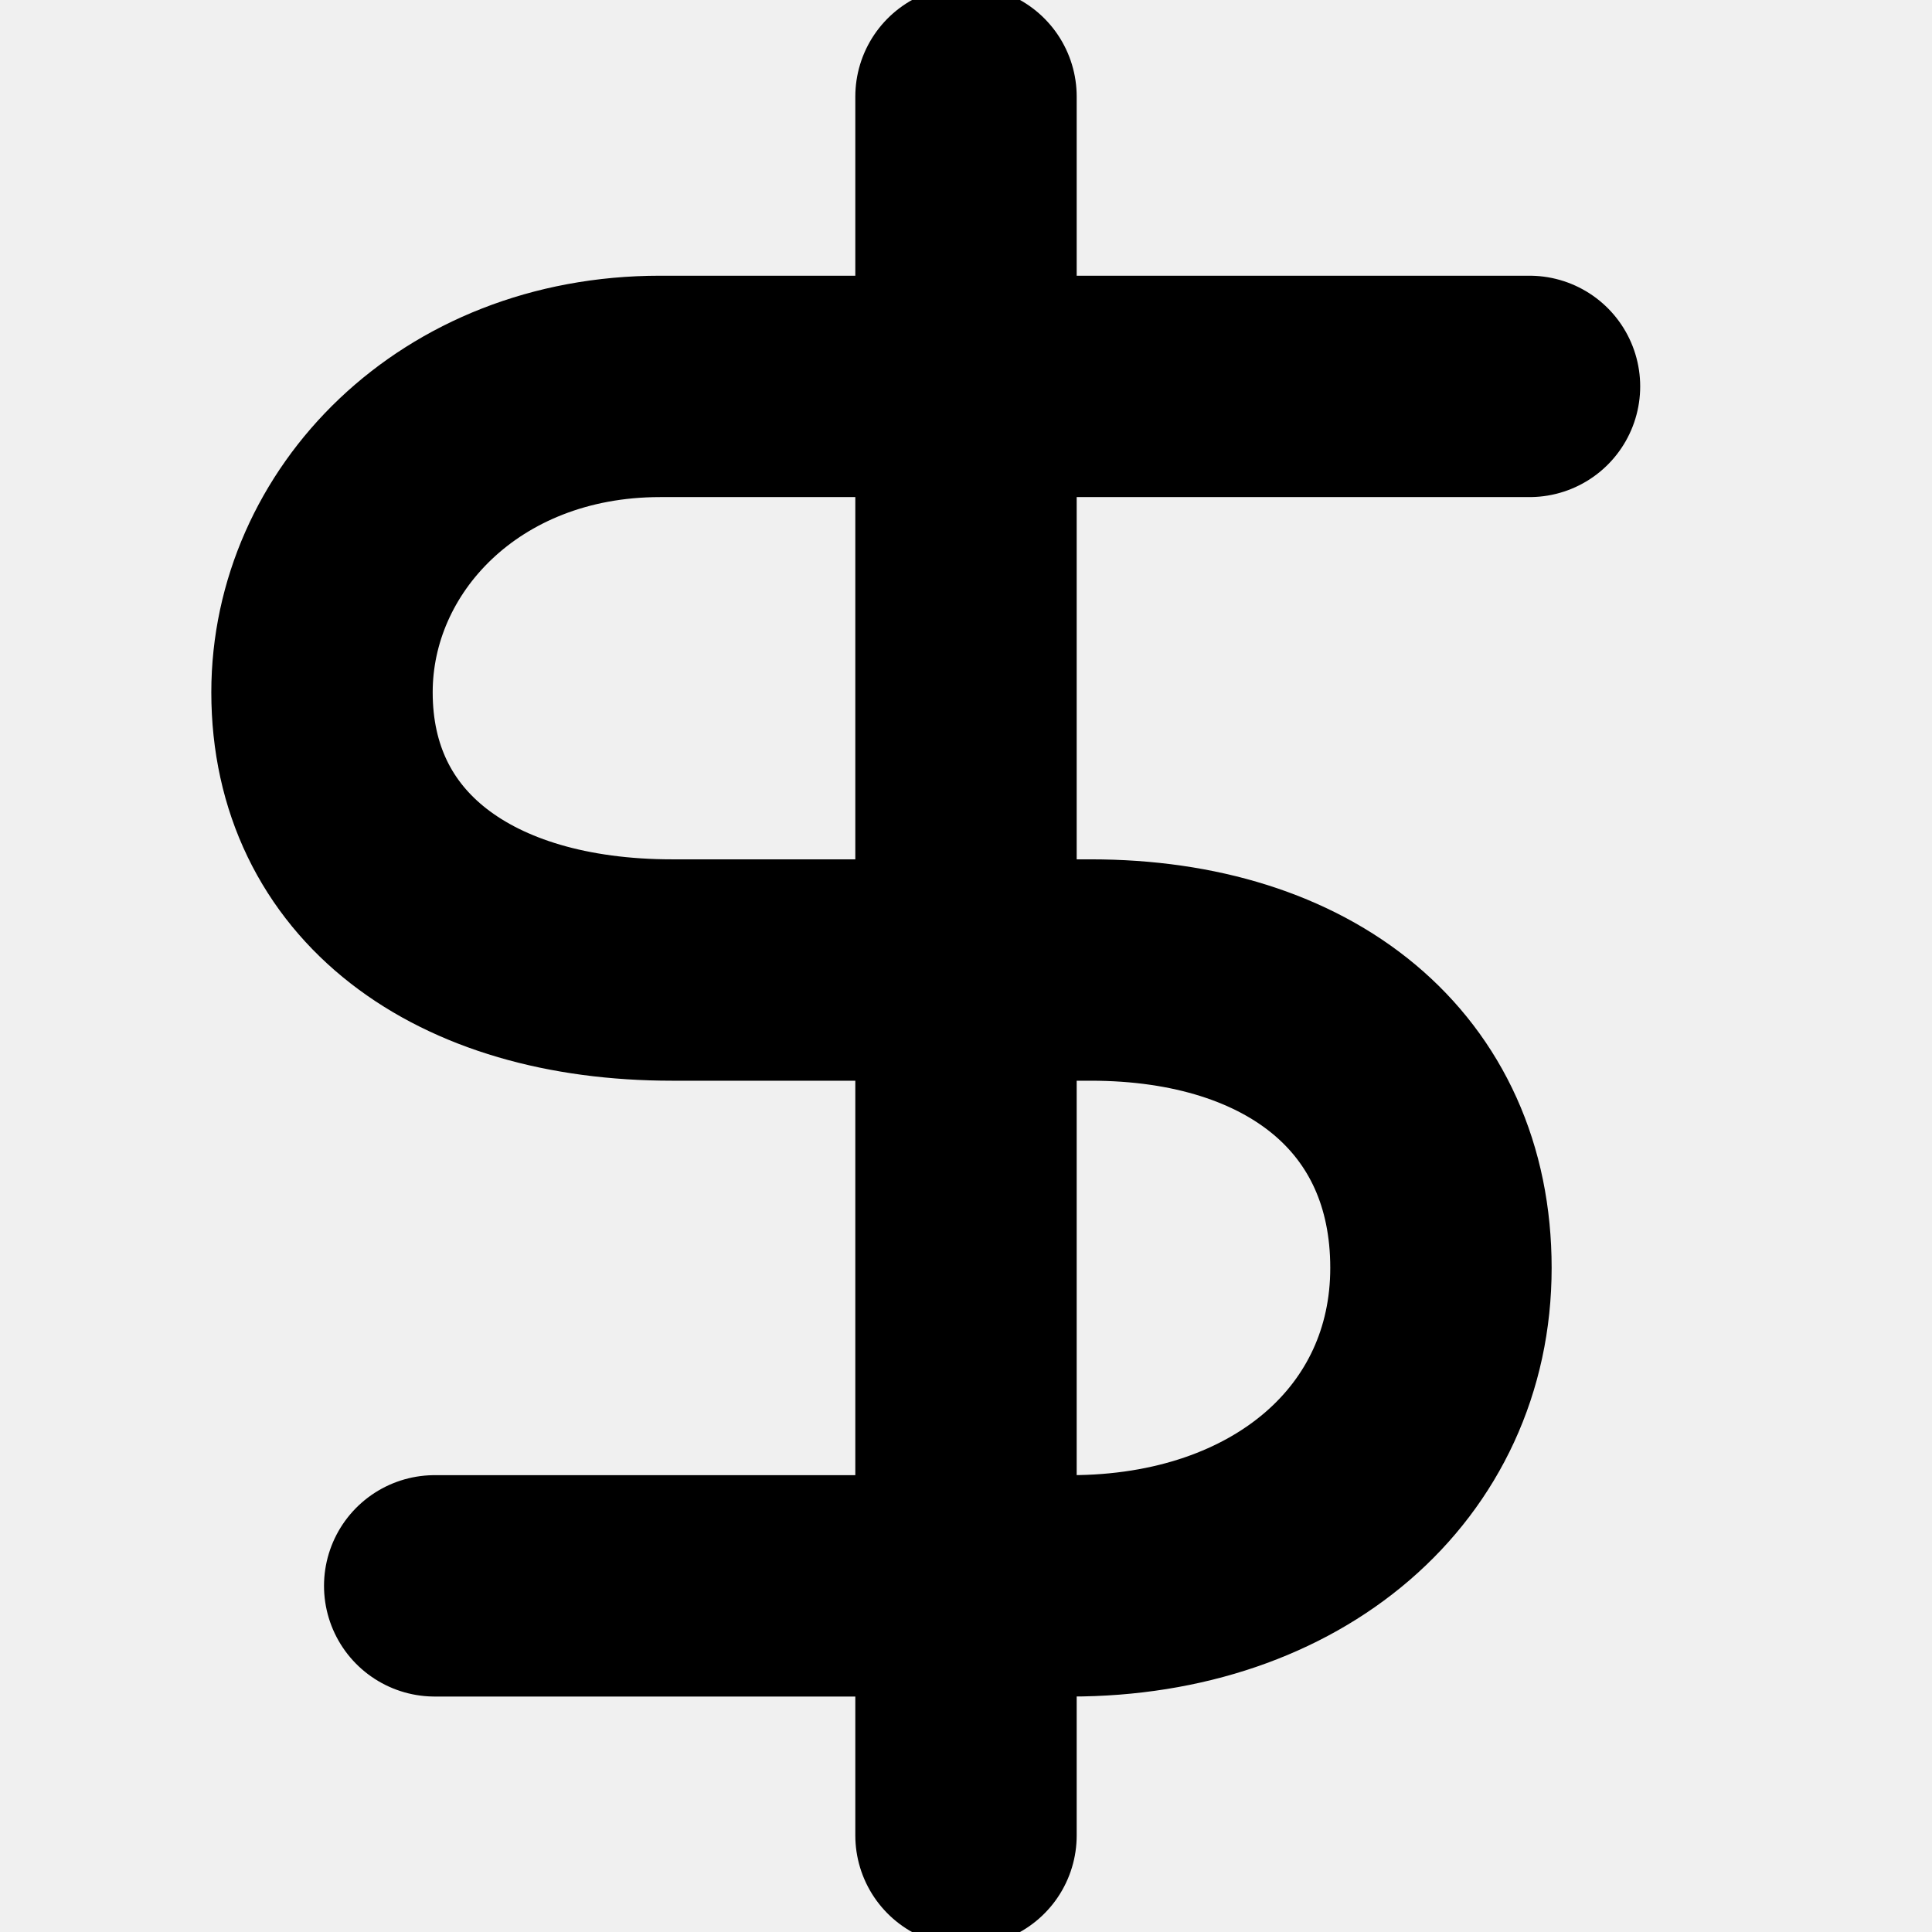
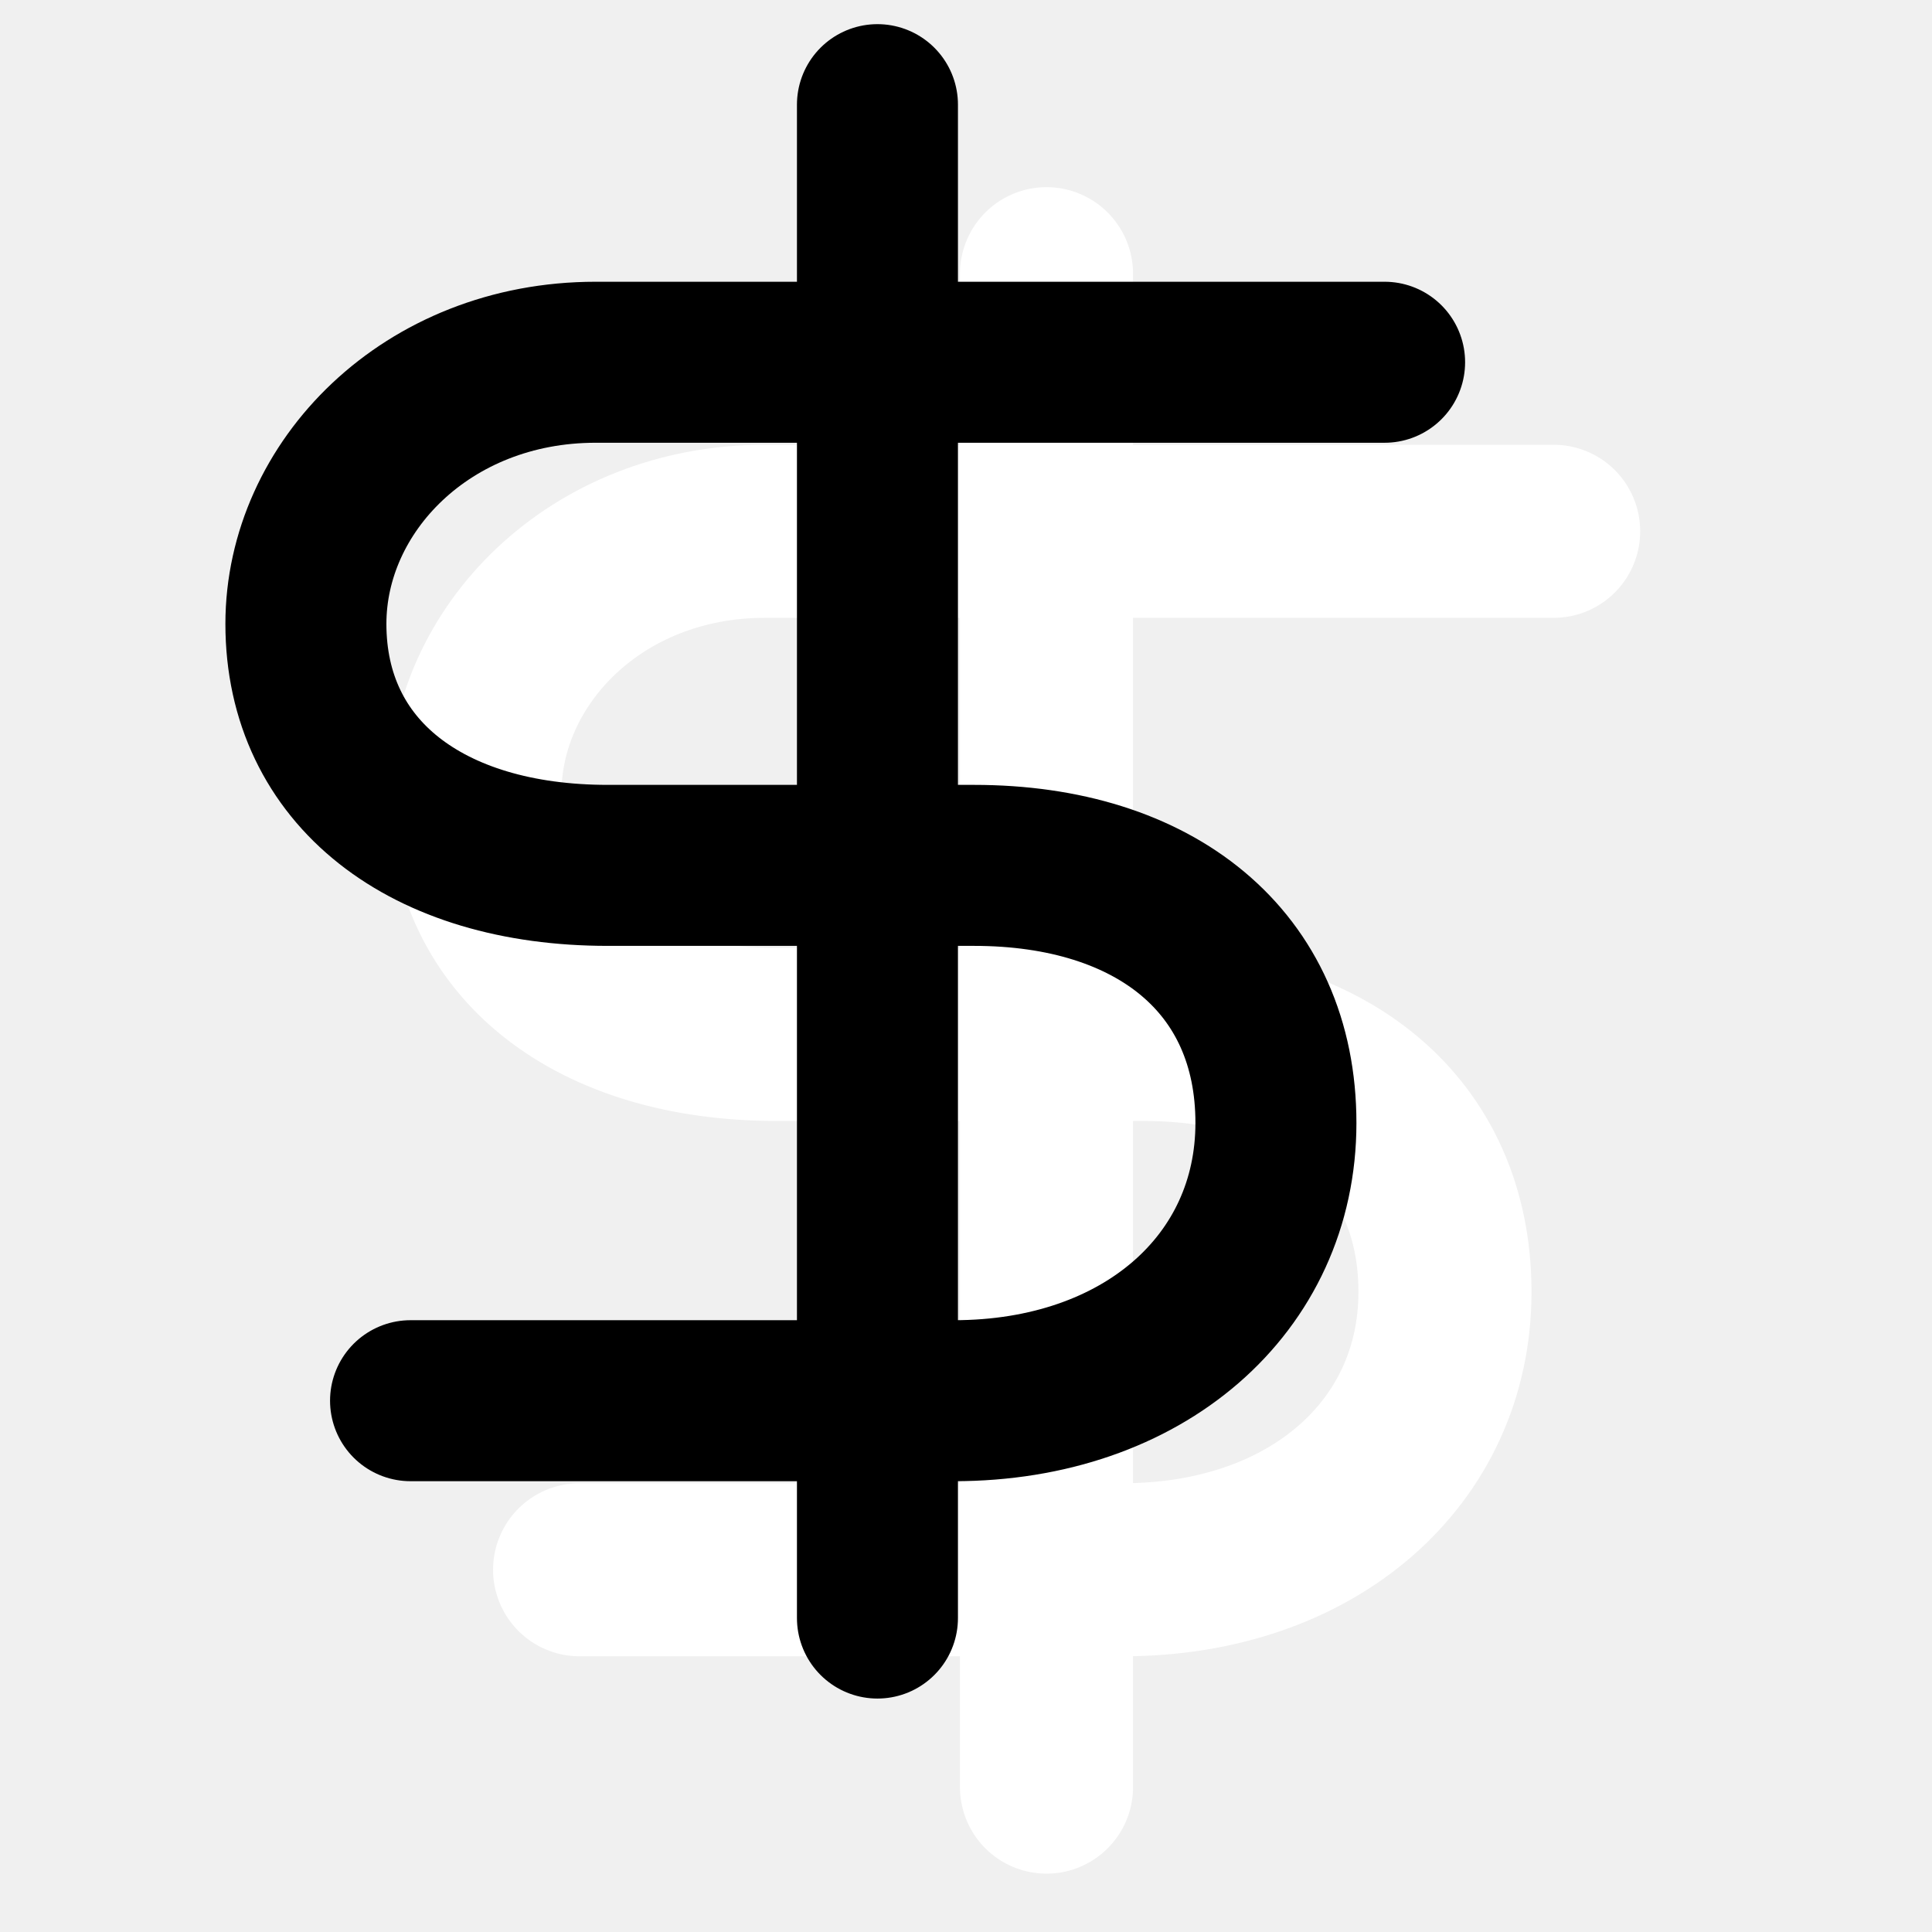
- <svg xmlns="http://www.w3.org/2000/svg" viewBox="0 0 24 24" fill="none" stroke="currentColor" stroke-width="2.75" stroke-linecap="round" stroke-linejoin="round" aria-hidden="true">
-   <path d="M12 1.2v21.6" />
-   <path d="M19 4.8H8.2c-2.5 0-4.2 1.8-4.2 3.8 0 2.15 1.75 3.45 4.35 3.45h5.2c2.6 0 4.35 1.4 4.35 3.7 0 2.3-1.9 3.95-4.6 3.95H5.4" />
+ <svg xmlns="http://www.w3.org/2000/svg" viewBox="0 0 24 24" fill="none" stroke-linecap="round" stroke-linejoin="round" aria-hidden="true">
+   <g class="idp-sticker" transform="translate(2.1 2.1)" stroke="#fff" stroke-width="2.15">
+     <path d="M10.9 1.3v18.8" fill="none" />
+     <path d="M17.2 4.5H7.4c-2.1 0-3.6 1.55-3.6 3.25 0 1.85 1.5 3 3.75 3h4.55c2.25 0 3.75 1.2 3.75 3.2 0 2-1.65 3.45-4 3.45H5.1" fill="none" />
+   </g>
+   <g class="idp-hard" stroke="currentColor" stroke-width="2">
+     <path d="M10.9 1.3v18.8" fill="none" />
+     <path d="M17.2 4.5H7.4c-2.1 0-3.6 1.55-3.6 3.25 0 1.85 1.5 3 3.75 3h4.55c2.25 0 3.75 1.2 3.75 3.2 0 2-1.65 3.45-4 3.45H5.1" fill="none" />
+   </g>
</svg>
